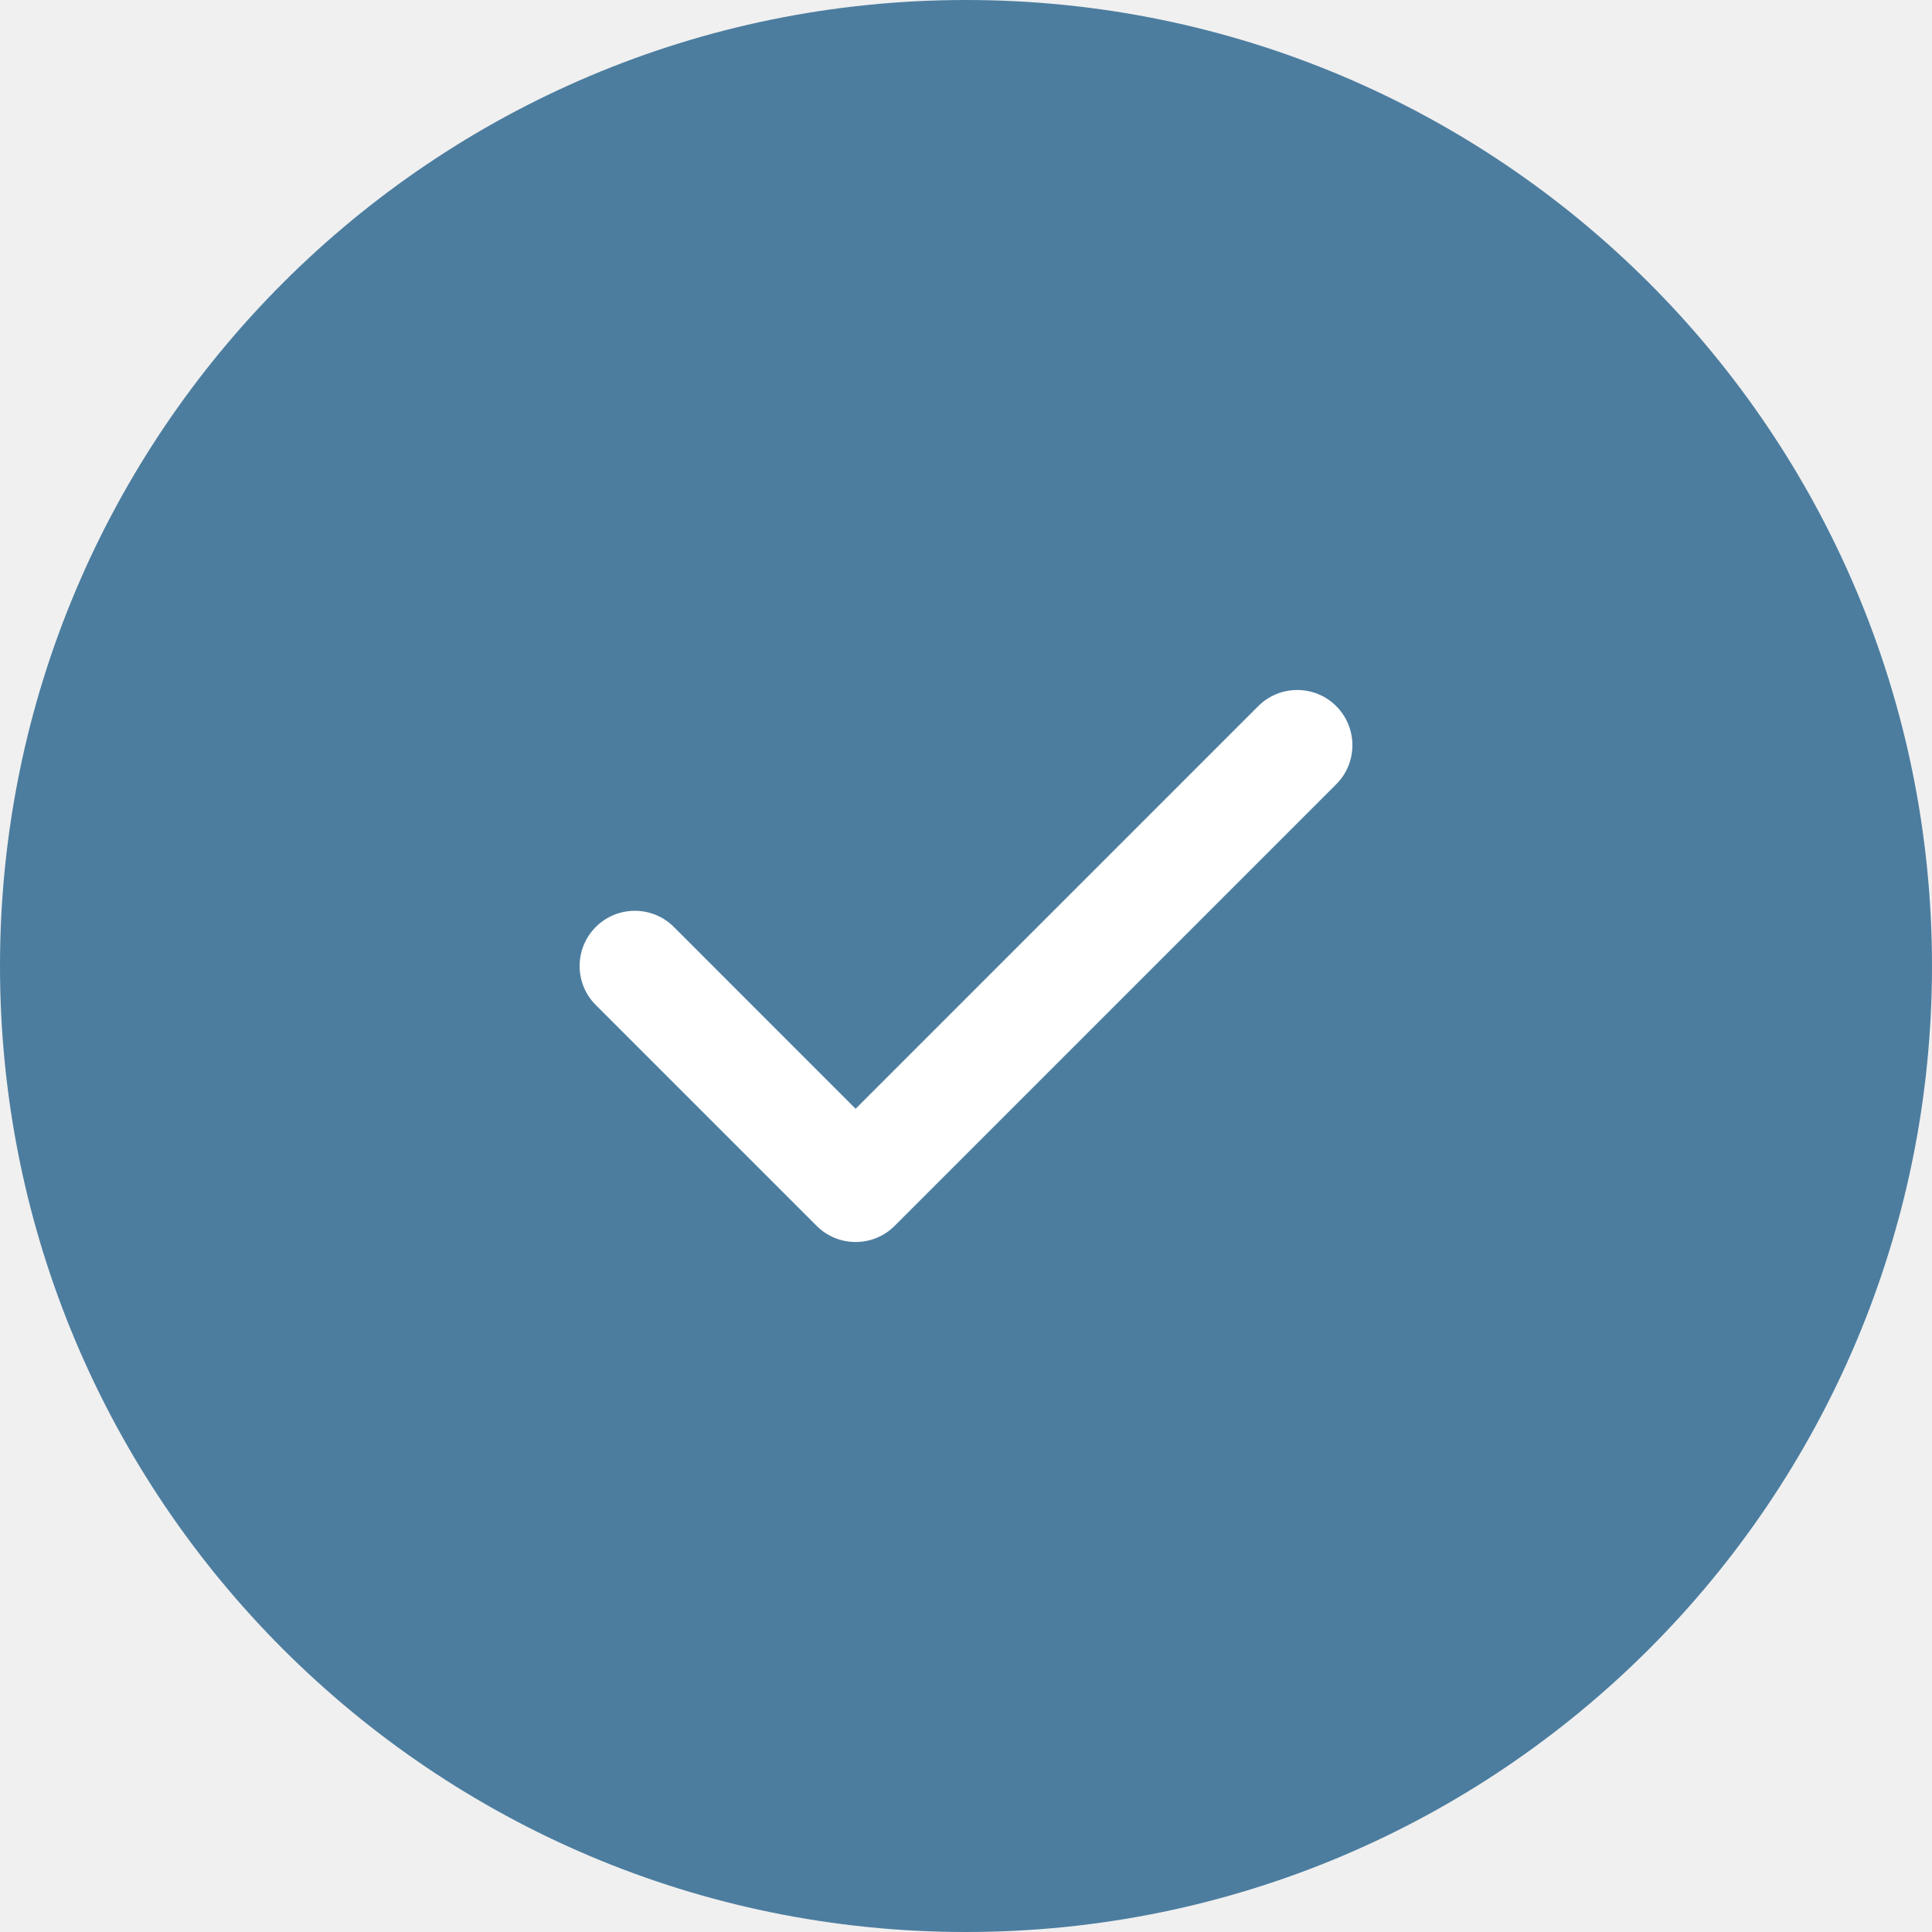
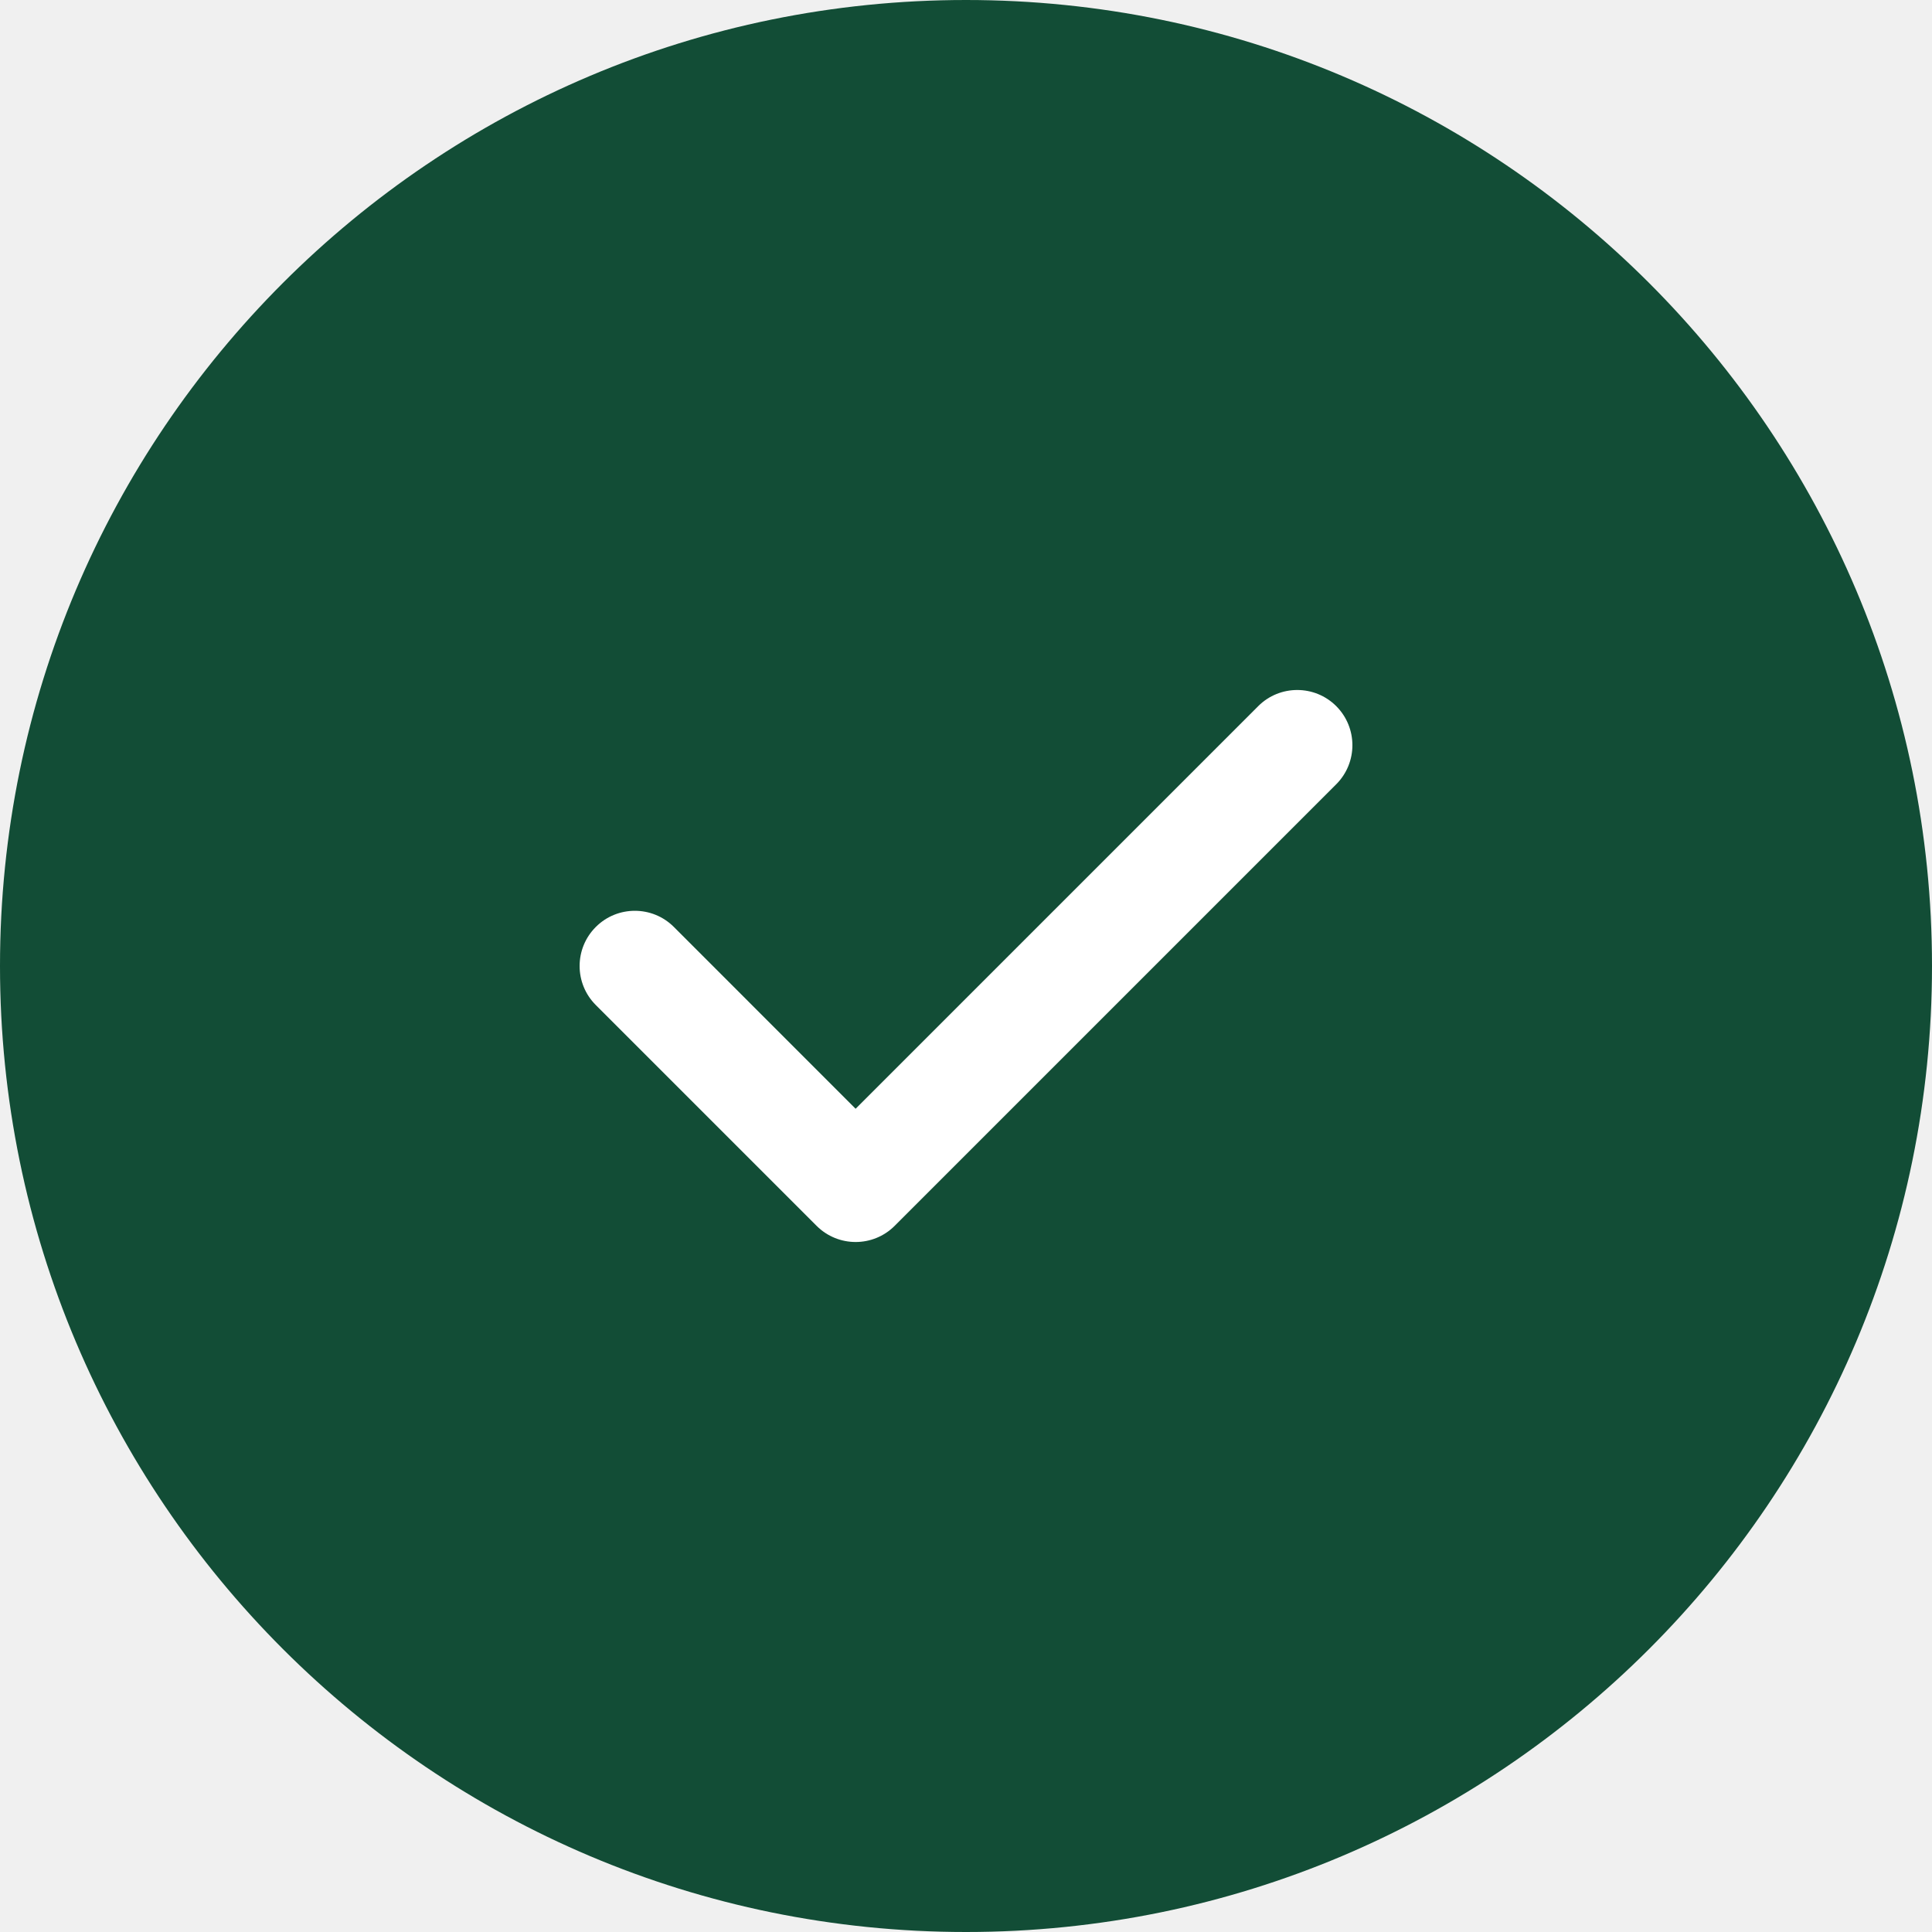
<svg xmlns="http://www.w3.org/2000/svg" width="28" height="28" viewBox="0 0 28 28" fill="none">
-   <rect width="28" height="28" rx="14" fill="#4C7D9F" />
+   <rect width="28" height="28" rx="14" fill="#124D36" />
  <path fill-rule="evenodd" clip-rule="evenodd" d="M19.366 10.234C19.678 10.547 19.678 11.053 19.366 11.366L12.966 17.766C12.654 18.078 12.147 18.078 11.835 17.766L8.635 14.566C8.322 14.253 8.322 13.747 8.635 13.434C8.947 13.122 9.454 13.122 9.766 13.434L12.4 16.069L18.235 10.234C18.547 9.922 19.054 9.922 19.366 10.234Z" fill="white" />
</svg>
